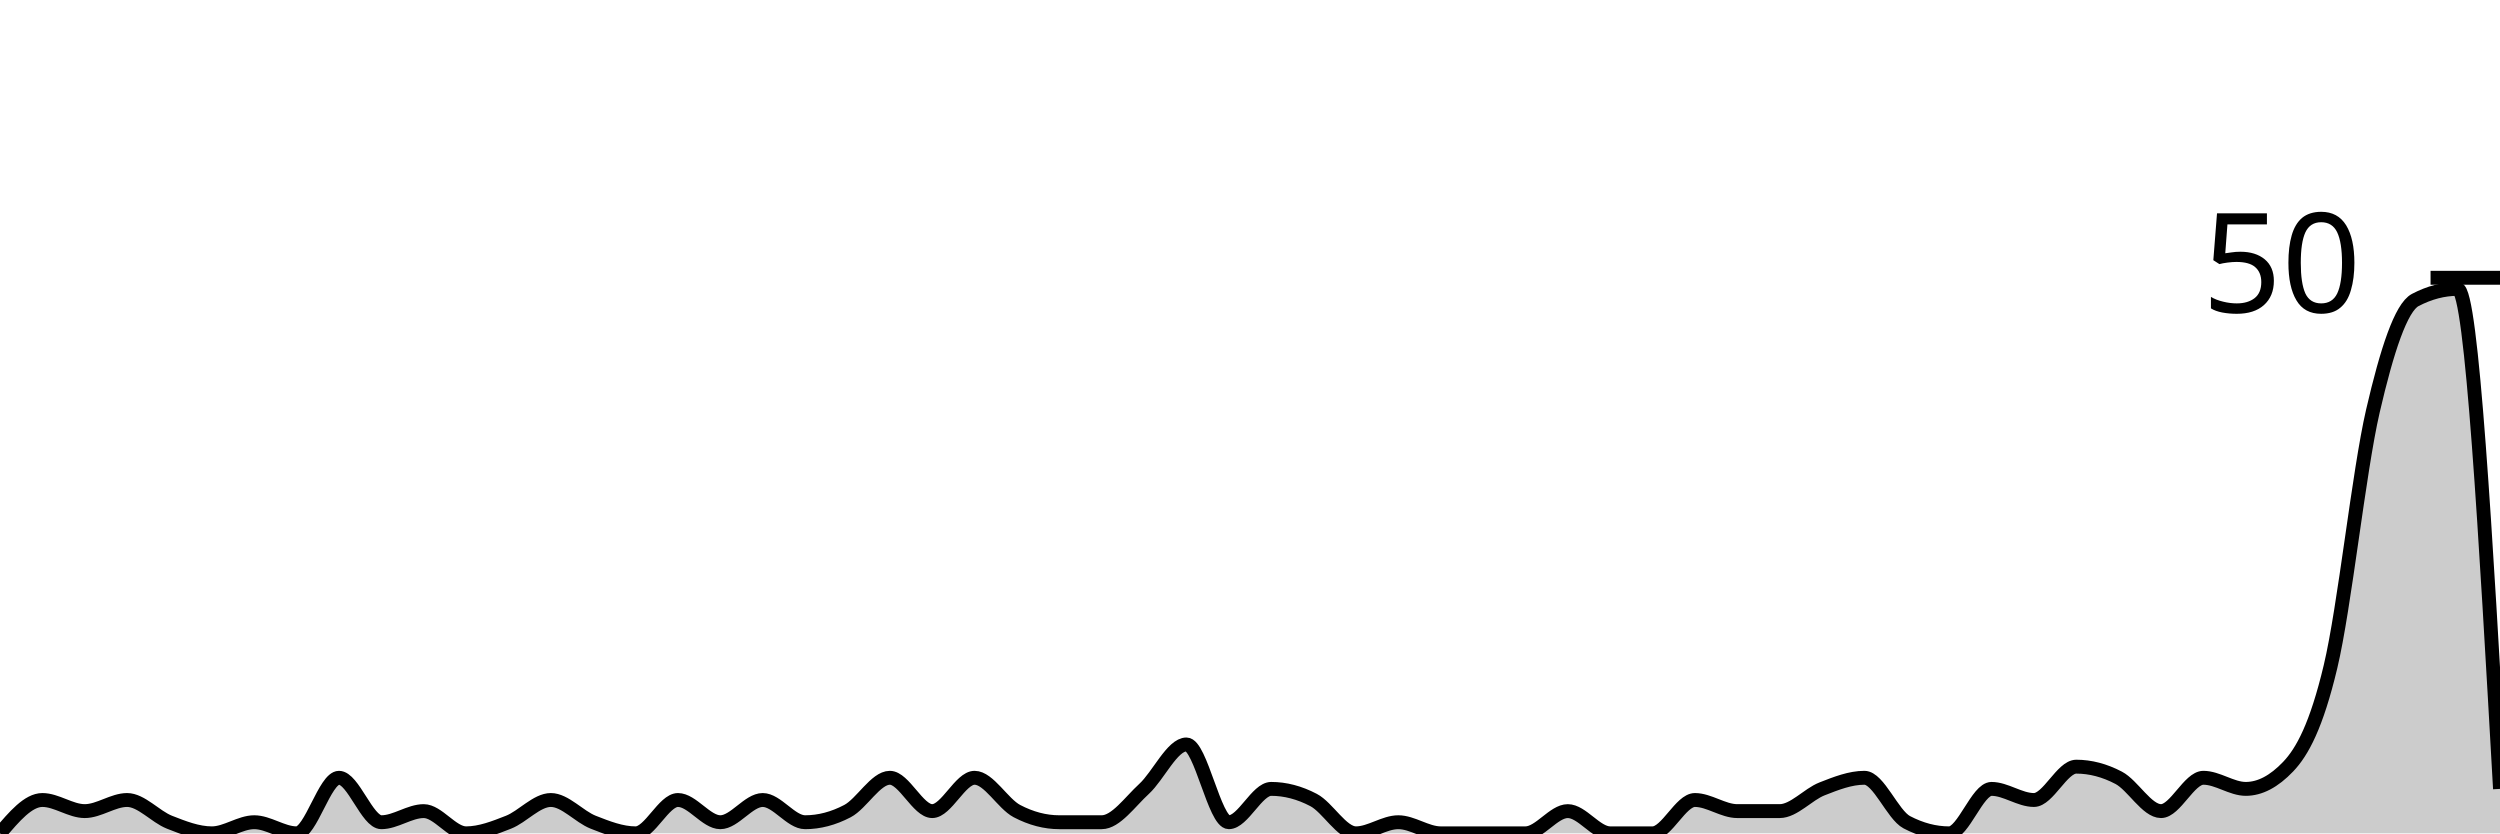
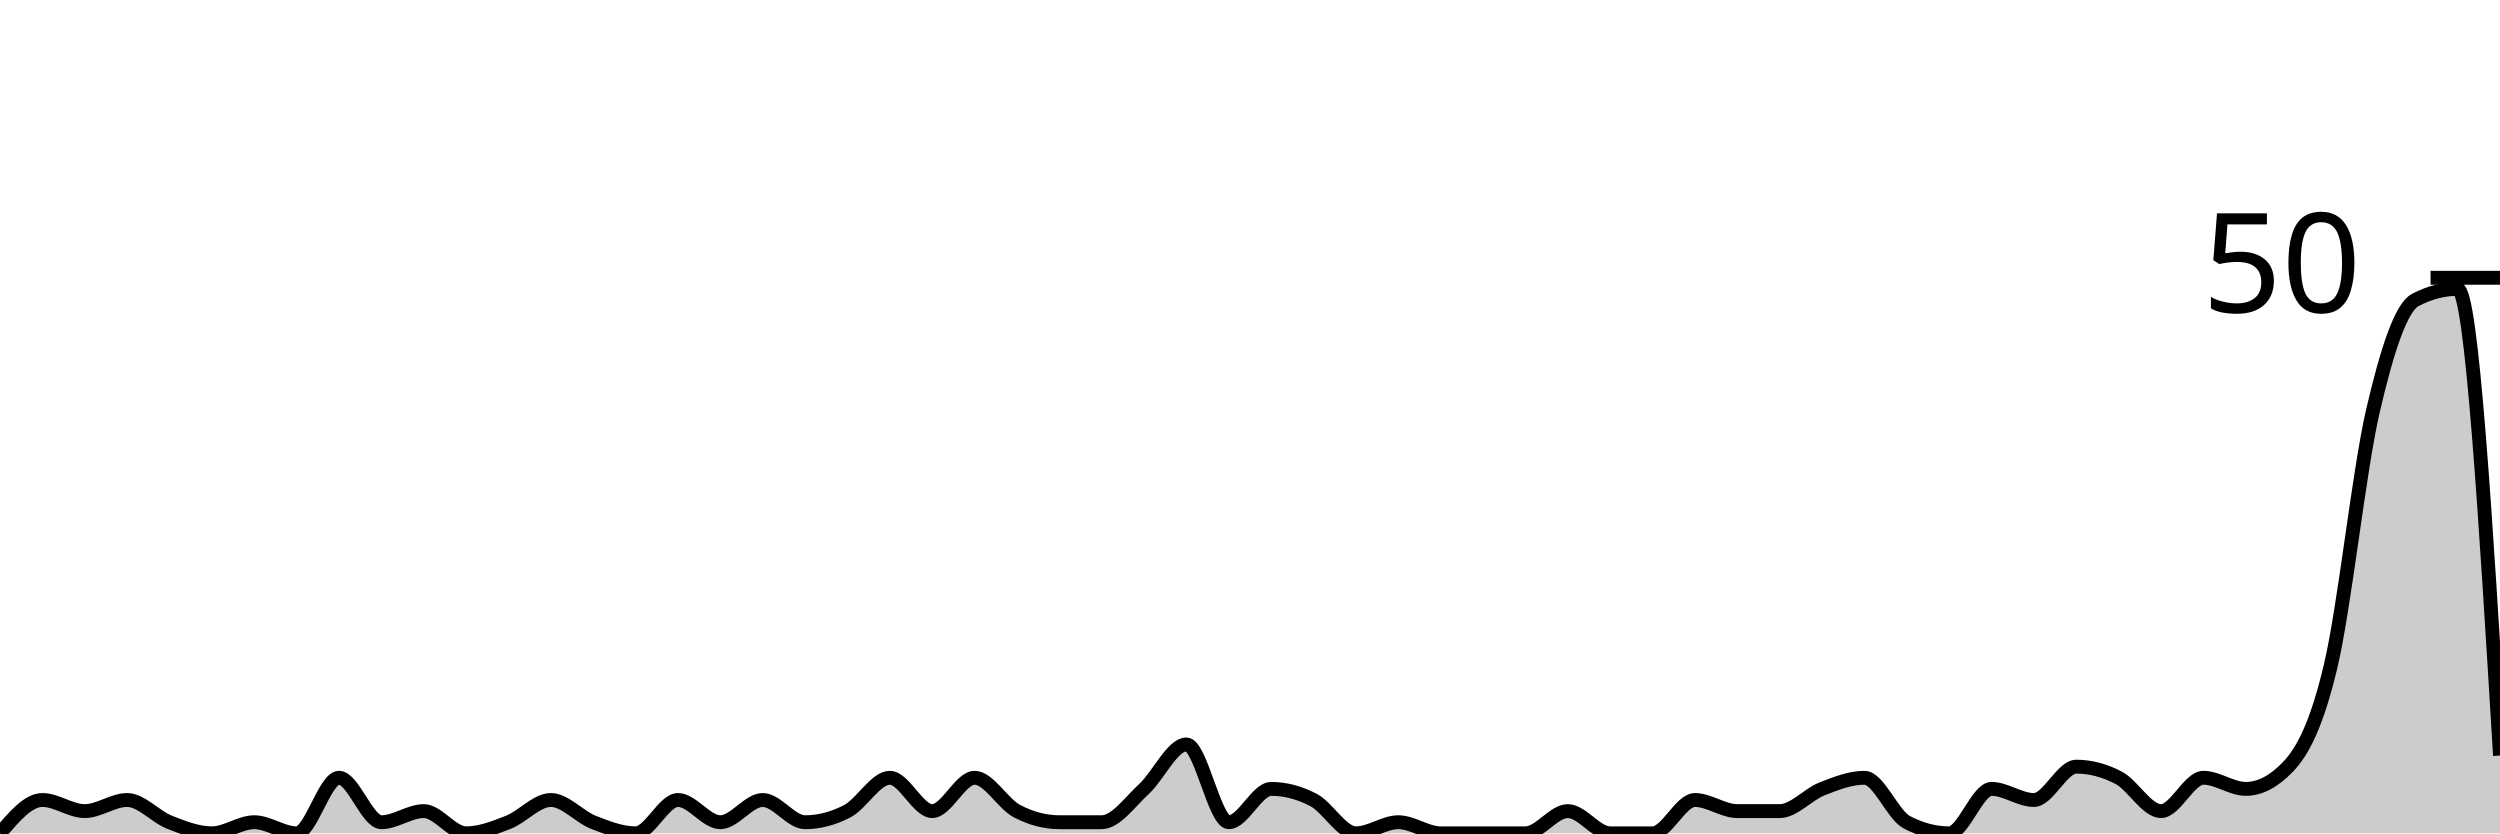
<svg xmlns="http://www.w3.org/2000/svg" viewBox="0 0 180 60">
  <g transform="translate(0,20)">
-     <path class="area" fill="rgba(0, 0, 0, 0.2)" d="M0,40C1.017,38.8,2.034,37.6,3.051,37.6C4.068,37.6,5.085,38.4,6.102,38.4C7.119,38.4,8.136,37.6,9.153,37.6C10.169,37.6,11.186,38.8,12.203,39.2C13.22,39.6,14.237,40,15.254,40C16.271,40,17.288,39.2,18.305,39.2C19.322,39.2,20.339,40,21.356,40C22.373,40,23.39,36,24.407,36C25.424,36,26.441,39.2,27.458,39.2C28.475,39.2,29.492,38.4,30.508,38.4C31.525,38.4,32.542,40,33.559,40C34.576,40,35.593,39.6,36.61,39.2C37.627,38.8,38.644,37.6,39.661,37.6C40.678,37.6,41.695,38.8,42.712,39.2C43.729,39.6,44.746,40,45.763,40C46.78,40,47.797,37.6,48.814,37.6C49.831,37.6,50.847,39.2,51.864,39.2C52.881,39.2,53.898,37.6,54.915,37.6C55.932,37.6,56.949,39.2,57.966,39.2C58.983,39.2,60,38.933,61.017,38.4C62.034,37.867,63.051,36,64.068,36C65.085,36,66.102,38.4,67.119,38.4C68.136,38.4,69.153,36,70.169,36C71.186,36,72.203,37.867,73.22,38.4C74.237,38.933,75.254,39.2,76.271,39.2C77.288,39.2,78.305,39.2,79.322,39.2C80.339,39.2,81.356,37.733,82.373,36.8C83.39,35.867,84.407,33.6,85.424,33.6C86.441,33.6,87.458,39.2,88.475,39.2C89.492,39.2,90.508,36.8,91.525,36.8C92.542,36.8,93.559,37.067,94.576,37.6C95.593,38.133,96.61,40,97.627,40C98.644,40,99.661,39.2,100.678,39.2C101.695,39.2,102.712,40,103.729,40C104.746,40,105.763,40,106.78,40C107.797,40,108.814,40,109.831,40C110.847,40,111.864,38.4,112.881,38.4C113.898,38.4,114.915,40,115.932,40C116.949,40,117.966,40,118.983,40C120,40,121.017,37.6,122.034,37.6C123.051,37.6,124.068,38.4,125.085,38.4C126.102,38.4,127.119,38.4,128.136,38.4C129.153,38.4,130.169,37.2,131.186,36.8C132.203,36.4,133.22,36,134.237,36C135.254,36,136.271,38.667,137.288,39.2C138.305,39.733,139.322,40,140.339,40C141.356,40,142.373,36.8,143.39,36.8C144.407,36.8,145.424,37.6,146.441,37.6C147.458,37.6,148.475,35.2,149.492,35.2C150.508,35.2,151.525,35.467,152.542,36C153.559,36.533,154.576,38.4,155.593,38.4C156.61,38.4,157.627,36,158.644,36C159.661,36,160.678,36.8,161.695,36.8C162.712,36.8,163.729,36.267,164.746,35.2C165.763,34.133,166.78,32.267,167.797,28C168.814,23.733,169.831,14,170.847,9.6C171.864,5.2,172.881,2.133,173.898,1.6C174.915,1.067,175.932,0.8,176.949,0.8C177.966,0.8,178.983,18.8,180,36.8L180,40C178.983,40,177.966,40,176.949,40C175.932,40,174.915,40,173.898,40C172.881,40,171.864,40,170.847,40C169.831,40,168.814,40,167.797,40C166.78,40,165.763,40,164.746,40C163.729,40,162.712,40,161.695,40C160.678,40,159.661,40,158.644,40C157.627,40,156.61,40,155.593,40C154.576,40,153.559,40,152.542,40C151.525,40,150.508,40,149.492,40C148.475,40,147.458,40,146.441,40C145.424,40,144.407,40,143.39,40C142.373,40,141.356,40,140.339,40C139.322,40,138.305,40,137.288,40C136.271,40,135.254,40,134.237,40C133.22,40,132.203,40,131.186,40C130.169,40,129.153,40,128.136,40C127.119,40,126.102,40,125.085,40C124.068,40,123.051,40,122.034,40C121.017,40,120,40,118.983,40C117.966,40,116.949,40,115.932,40C114.915,40,113.898,40,112.881,40C111.864,40,110.847,40,109.831,40C108.814,40,107.797,40,106.78,40C105.763,40,104.746,40,103.729,40C102.712,40,101.695,40,100.678,40C99.661,40,98.644,40,97.627,40C96.61,40,95.593,40,94.576,40C93.559,40,92.542,40,91.525,40C90.508,40,89.492,40,88.475,40C87.458,40,86.441,40,85.424,40C84.407,40,83.39,40,82.373,40C81.356,40,80.339,40,79.322,40C78.305,40,77.288,40,76.271,40C75.254,40,74.237,40,73.22,40C72.203,40,71.186,40,70.169,40C69.153,40,68.136,40,67.119,40C66.102,40,65.085,40,64.068,40C63.051,40,62.034,40,61.017,40C60,40,58.983,40,57.966,40C56.949,40,55.932,40,54.915,40C53.898,40,52.881,40,51.864,40C50.847,40,49.831,40,48.814,40C47.797,40,46.78,40,45.763,40C44.746,40,43.729,40,42.712,40C41.695,40,40.678,40,39.661,40C38.644,40,37.627,40,36.61,40C35.593,40,34.576,40,33.559,40C32.542,40,31.525,40,30.508,40C29.492,40,28.475,40,27.458,40C26.441,40,25.424,40,24.407,40C23.39,40,22.373,40,21.356,40C20.339,40,19.322,40,18.305,40C17.288,40,16.271,40,15.254,40C14.237,40,13.22,40,12.203,40C11.186,40,10.169,40,9.153,40C8.136,40,7.119,40,6.102,40C5.085,40,4.068,40,3.051,40C2.034,40,1.017,40,0,40Z" />
-     <path class="line" stroke="black" fill="none" d="M0,40C1.017,38.8,2.034,37.6,3.051,37.6C4.068,37.6,5.085,38.4,6.102,38.4C7.119,38.4,8.136,37.6,9.153,37.6C10.169,37.6,11.186,38.8,12.203,39.2C13.22,39.6,14.237,40,15.254,40C16.271,40,17.288,39.2,18.305,39.2C19.322,39.2,20.339,40,21.356,40C22.373,40,23.39,36,24.407,36C25.424,36,26.441,39.2,27.458,39.2C28.475,39.2,29.492,38.4,30.508,38.4C31.525,38.4,32.542,40,33.559,40C34.576,40,35.593,39.6,36.61,39.2C37.627,38.8,38.644,37.6,39.661,37.6C40.678,37.6,41.695,38.8,42.712,39.2C43.729,39.6,44.746,40,45.763,40C46.78,40,47.797,37.6,48.814,37.6C49.831,37.6,50.847,39.2,51.864,39.2C52.881,39.2,53.898,37.6,54.915,37.6C55.932,37.6,56.949,39.2,57.966,39.2C58.983,39.2,60,38.933,61.017,38.4C62.034,37.867,63.051,36,64.068,36C65.085,36,66.102,38.4,67.119,38.4C68.136,38.4,69.153,36,70.169,36C71.186,36,72.203,37.867,73.22,38.4C74.237,38.933,75.254,39.2,76.271,39.2C77.288,39.2,78.305,39.2,79.322,39.2C80.339,39.2,81.356,37.733,82.373,36.8C83.39,35.867,84.407,33.6,85.424,33.6C86.441,33.6,87.458,39.2,88.475,39.2C89.492,39.2,90.508,36.8,91.525,36.8C92.542,36.8,93.559,37.067,94.576,37.6C95.593,38.133,96.61,40,97.627,40C98.644,40,99.661,39.2,100.678,39.2C101.695,39.2,102.712,40,103.729,40C104.746,40,105.763,40,106.78,40C107.797,40,108.814,40,109.831,40C110.847,40,111.864,38.4,112.881,38.4C113.898,38.4,114.915,40,115.932,40C116.949,40,117.966,40,118.983,40C120,40,121.017,37.6,122.034,37.6C123.051,37.6,124.068,38.4,125.085,38.4C126.102,38.4,127.119,38.4,128.136,38.4C129.153,38.4,130.169,37.2,131.186,36.8C132.203,36.4,133.22,36,134.237,36C135.254,36,136.271,38.667,137.288,39.2C138.305,39.733,139.322,40,140.339,40C141.356,40,142.373,36.8,143.39,36.8C144.407,36.8,145.424,37.6,146.441,37.6C147.458,37.6,148.475,35.2,149.492,35.2C150.508,35.2,151.525,35.467,152.542,36C153.559,36.533,154.576,38.4,155.593,38.4C156.61,38.4,157.627,36,158.644,36C159.661,36,160.678,36.8,161.695,36.8C162.712,36.8,163.729,36.267,164.746,35.2C165.763,34.133,166.78,32.267,167.797,28C168.814,23.733,169.831,14,170.847,9.6C171.864,5.2,172.881,2.133,173.898,1.6C174.915,1.067,175.932,0.8,176.949,0.8C177.966,0.8,178.983,18.8,180,36.8" />
+     <path class="area" fill="rgba(0, 0, 0, 0.2)" d="M0,40C1.017,38.8,2.034,37.6,3.051,37.6C4.068,37.6,5.085,38.4,6.102,38.4C7.119,38.4,8.136,37.6,9.153,37.6C10.169,37.6,11.186,38.8,12.203,39.2C13.22,39.6,14.237,40,15.254,40C16.271,40,17.288,39.2,18.305,39.2C19.322,39.2,20.339,40,21.356,40C22.373,40,23.39,36,24.407,36C25.424,36,26.441,39.2,27.458,39.2C28.475,39.2,29.492,38.4,30.508,38.4C31.525,38.4,32.542,40,33.559,40C34.576,40,35.593,39.6,36.61,39.2C37.627,38.8,38.644,37.6,39.661,37.6C40.678,37.6,41.695,38.8,42.712,39.2C43.729,39.6,44.746,40,45.763,40C46.78,40,47.797,37.6,48.814,37.6C49.831,37.6,50.847,39.2,51.864,39.2C52.881,39.2,53.898,37.6,54.915,37.6C55.932,37.6,56.949,39.2,57.966,39.2C58.983,39.2,60,38.933,61.017,38.4C62.034,37.867,63.051,36,64.068,36C65.085,36,66.102,38.4,67.119,38.4C68.136,38.4,69.153,36,70.169,36C71.186,36,72.203,37.867,73.22,38.4C74.237,38.933,75.254,39.2,76.271,39.2C77.288,39.2,78.305,39.2,79.322,39.2C80.339,39.2,81.356,37.733,82.373,36.8C83.39,35.867,84.407,33.6,85.424,33.6C86.441,33.6,87.458,39.2,88.475,39.2C89.492,39.2,90.508,36.8,91.525,36.8C92.542,36.8,93.559,37.067,94.576,37.6C95.593,38.133,96.61,40,97.627,40C98.644,40,99.661,39.2,100.678,39.2C101.695,39.2,102.712,40,103.729,40C104.746,40,105.763,40,106.78,40C107.797,40,108.814,40,109.831,40C110.847,40,111.864,38.4,112.881,38.4C113.898,38.4,114.915,40,115.932,40C116.949,40,117.966,40,118.983,40C120,40,121.017,37.6,122.034,37.6C123.051,37.6,124.068,38.4,125.085,38.4C126.102,38.4,127.119,38.4,128.136,38.4C129.153,38.4,130.169,37.2,131.186,36.8C132.203,36.4,133.22,36,134.237,36C135.254,36,136.271,38.667,137.288,39.2C138.305,39.733,139.322,40,140.339,40C141.356,40,142.373,36.8,143.39,36.8C144.407,36.8,145.424,37.6,146.441,37.6C147.458,37.6,148.475,35.2,149.492,35.2C150.508,35.2,151.525,35.467,152.542,36C153.559,36.533,154.576,38.4,155.593,38.4C156.61,38.4,157.627,36,158.644,36C159.661,36,160.678,36.8,161.695,36.8C162.712,36.8,163.729,36.267,164.746,35.2C165.763,34.133,166.78,32.267,167.797,28C168.814,23.733,169.831,14,170.847,9.6C171.864,5.2,172.881,2.133,173.898,1.6C174.915,1.067,175.932,0.8,176.949,0.8C177.966,0.8,178.983,17.6,180,34.4L180,40C178.983,40,177.966,40,176.949,40C175.932,40,174.915,40,173.898,40C172.881,40,171.864,40,170.847,40C169.831,40,168.814,40,167.797,40C166.78,40,165.763,40,164.746,40C163.729,40,162.712,40,161.695,40C160.678,40,159.661,40,158.644,40C157.627,40,156.61,40,155.593,40C154.576,40,153.559,40,152.542,40C151.525,40,150.508,40,149.492,40C148.475,40,147.458,40,146.441,40C145.424,40,144.407,40,143.39,40C142.373,40,141.356,40,140.339,40C139.322,40,138.305,40,137.288,40C136.271,40,135.254,40,134.237,40C133.22,40,132.203,40,131.186,40C130.169,40,129.153,40,128.136,40C127.119,40,126.102,40,125.085,40C124.068,40,123.051,40,122.034,40C121.017,40,120,40,118.983,40C117.966,40,116.949,40,115.932,40C114.915,40,113.898,40,112.881,40C111.864,40,110.847,40,109.831,40C108.814,40,107.797,40,106.78,40C105.763,40,104.746,40,103.729,40C102.712,40,101.695,40,100.678,40C99.661,40,98.644,40,97.627,40C96.61,40,95.593,40,94.576,40C93.559,40,92.542,40,91.525,40C90.508,40,89.492,40,88.475,40C87.458,40,86.441,40,85.424,40C84.407,40,83.39,40,82.373,40C81.356,40,80.339,40,79.322,40C78.305,40,77.288,40,76.271,40C75.254,40,74.237,40,73.22,40C72.203,40,71.186,40,70.169,40C69.153,40,68.136,40,67.119,40C66.102,40,65.085,40,64.068,40C63.051,40,62.034,40,61.017,40C60,40,58.983,40,57.966,40C56.949,40,55.932,40,54.915,40C53.898,40,52.881,40,51.864,40C50.847,40,49.831,40,48.814,40C47.797,40,46.78,40,45.763,40C44.746,40,43.729,40,42.712,40C41.695,40,40.678,40,39.661,40C38.644,40,37.627,40,36.61,40C35.593,40,34.576,40,33.559,40C32.542,40,31.525,40,30.508,40C29.492,40,28.475,40,27.458,40C26.441,40,25.424,40,24.407,40C23.39,40,22.373,40,21.356,40C20.339,40,19.322,40,18.305,40C17.288,40,16.271,40,15.254,40C14.237,40,13.22,40,12.203,40C11.186,40,10.169,40,9.153,40C8.136,40,7.119,40,6.102,40C5.085,40,4.068,40,3.051,40C2.034,40,1.017,40,0,40Z" />
+     <path class="line" stroke="black" fill="none" d="M0,40C1.017,38.8,2.034,37.6,3.051,37.6C4.068,37.6,5.085,38.4,6.102,38.4C7.119,38.4,8.136,37.6,9.153,37.6C10.169,37.6,11.186,38.8,12.203,39.2C13.22,39.6,14.237,40,15.254,40C16.271,40,17.288,39.2,18.305,39.2C19.322,39.2,20.339,40,21.356,40C22.373,40,23.39,36,24.407,36C25.424,36,26.441,39.2,27.458,39.2C28.475,39.2,29.492,38.4,30.508,38.4C31.525,38.4,32.542,40,33.559,40C34.576,40,35.593,39.6,36.61,39.2C37.627,38.8,38.644,37.6,39.661,37.6C40.678,37.6,41.695,38.8,42.712,39.2C43.729,39.6,44.746,40,45.763,40C46.78,40,47.797,37.6,48.814,37.6C49.831,37.6,50.847,39.2,51.864,39.2C52.881,39.2,53.898,37.6,54.915,37.6C55.932,37.6,56.949,39.2,57.966,39.2C58.983,39.2,60,38.933,61.017,38.4C62.034,37.867,63.051,36,64.068,36C65.085,36,66.102,38.4,67.119,38.4C68.136,38.4,69.153,36,70.169,36C71.186,36,72.203,37.867,73.22,38.4C74.237,38.933,75.254,39.2,76.271,39.2C77.288,39.2,78.305,39.2,79.322,39.2C80.339,39.2,81.356,37.733,82.373,36.8C83.39,35.867,84.407,33.6,85.424,33.6C86.441,33.6,87.458,39.2,88.475,39.2C89.492,39.2,90.508,36.8,91.525,36.8C92.542,36.8,93.559,37.067,94.576,37.6C95.593,38.133,96.61,40,97.627,40C98.644,40,99.661,39.2,100.678,39.2C101.695,39.2,102.712,40,103.729,40C104.746,40,105.763,40,106.78,40C107.797,40,108.814,40,109.831,40C110.847,40,111.864,38.4,112.881,38.4C113.898,38.4,114.915,40,115.932,40C116.949,40,117.966,40,118.983,40C120,40,121.017,37.6,122.034,37.6C123.051,37.6,124.068,38.4,125.085,38.4C126.102,38.4,127.119,38.4,128.136,38.4C129.153,38.4,130.169,37.2,131.186,36.8C132.203,36.4,133.22,36,134.237,36C135.254,36,136.271,38.667,137.288,39.2C138.305,39.733,139.322,40,140.339,40C141.356,40,142.373,36.8,143.39,36.8C144.407,36.8,145.424,37.6,146.441,37.6C147.458,37.6,148.475,35.2,149.492,35.2C150.508,35.2,151.525,35.467,152.542,36C153.559,36.533,154.576,38.4,155.593,38.4C156.61,38.4,157.627,36,158.644,36C159.661,36,160.678,36.8,161.695,36.8C162.712,36.8,163.729,36.267,164.746,35.2C165.763,34.133,166.78,32.267,167.797,28C168.814,23.733,169.831,14,170.847,9.6C171.864,5.2,172.881,2.133,173.898,1.6C174.915,1.067,175.932,0.8,176.949,0.8C177.966,0.8,178.983,17.6,180,34.4" />
    <path class="axis-ceiling" stroke-width="1" stroke="black" fill="none" d="M175,0L180,0" />
    <text class="axis-ceiling-label" font-family="sans-serif" text-anchor="end" font-size="10px" x="170" y="2.5">50</text>
  </g>
</svg>
